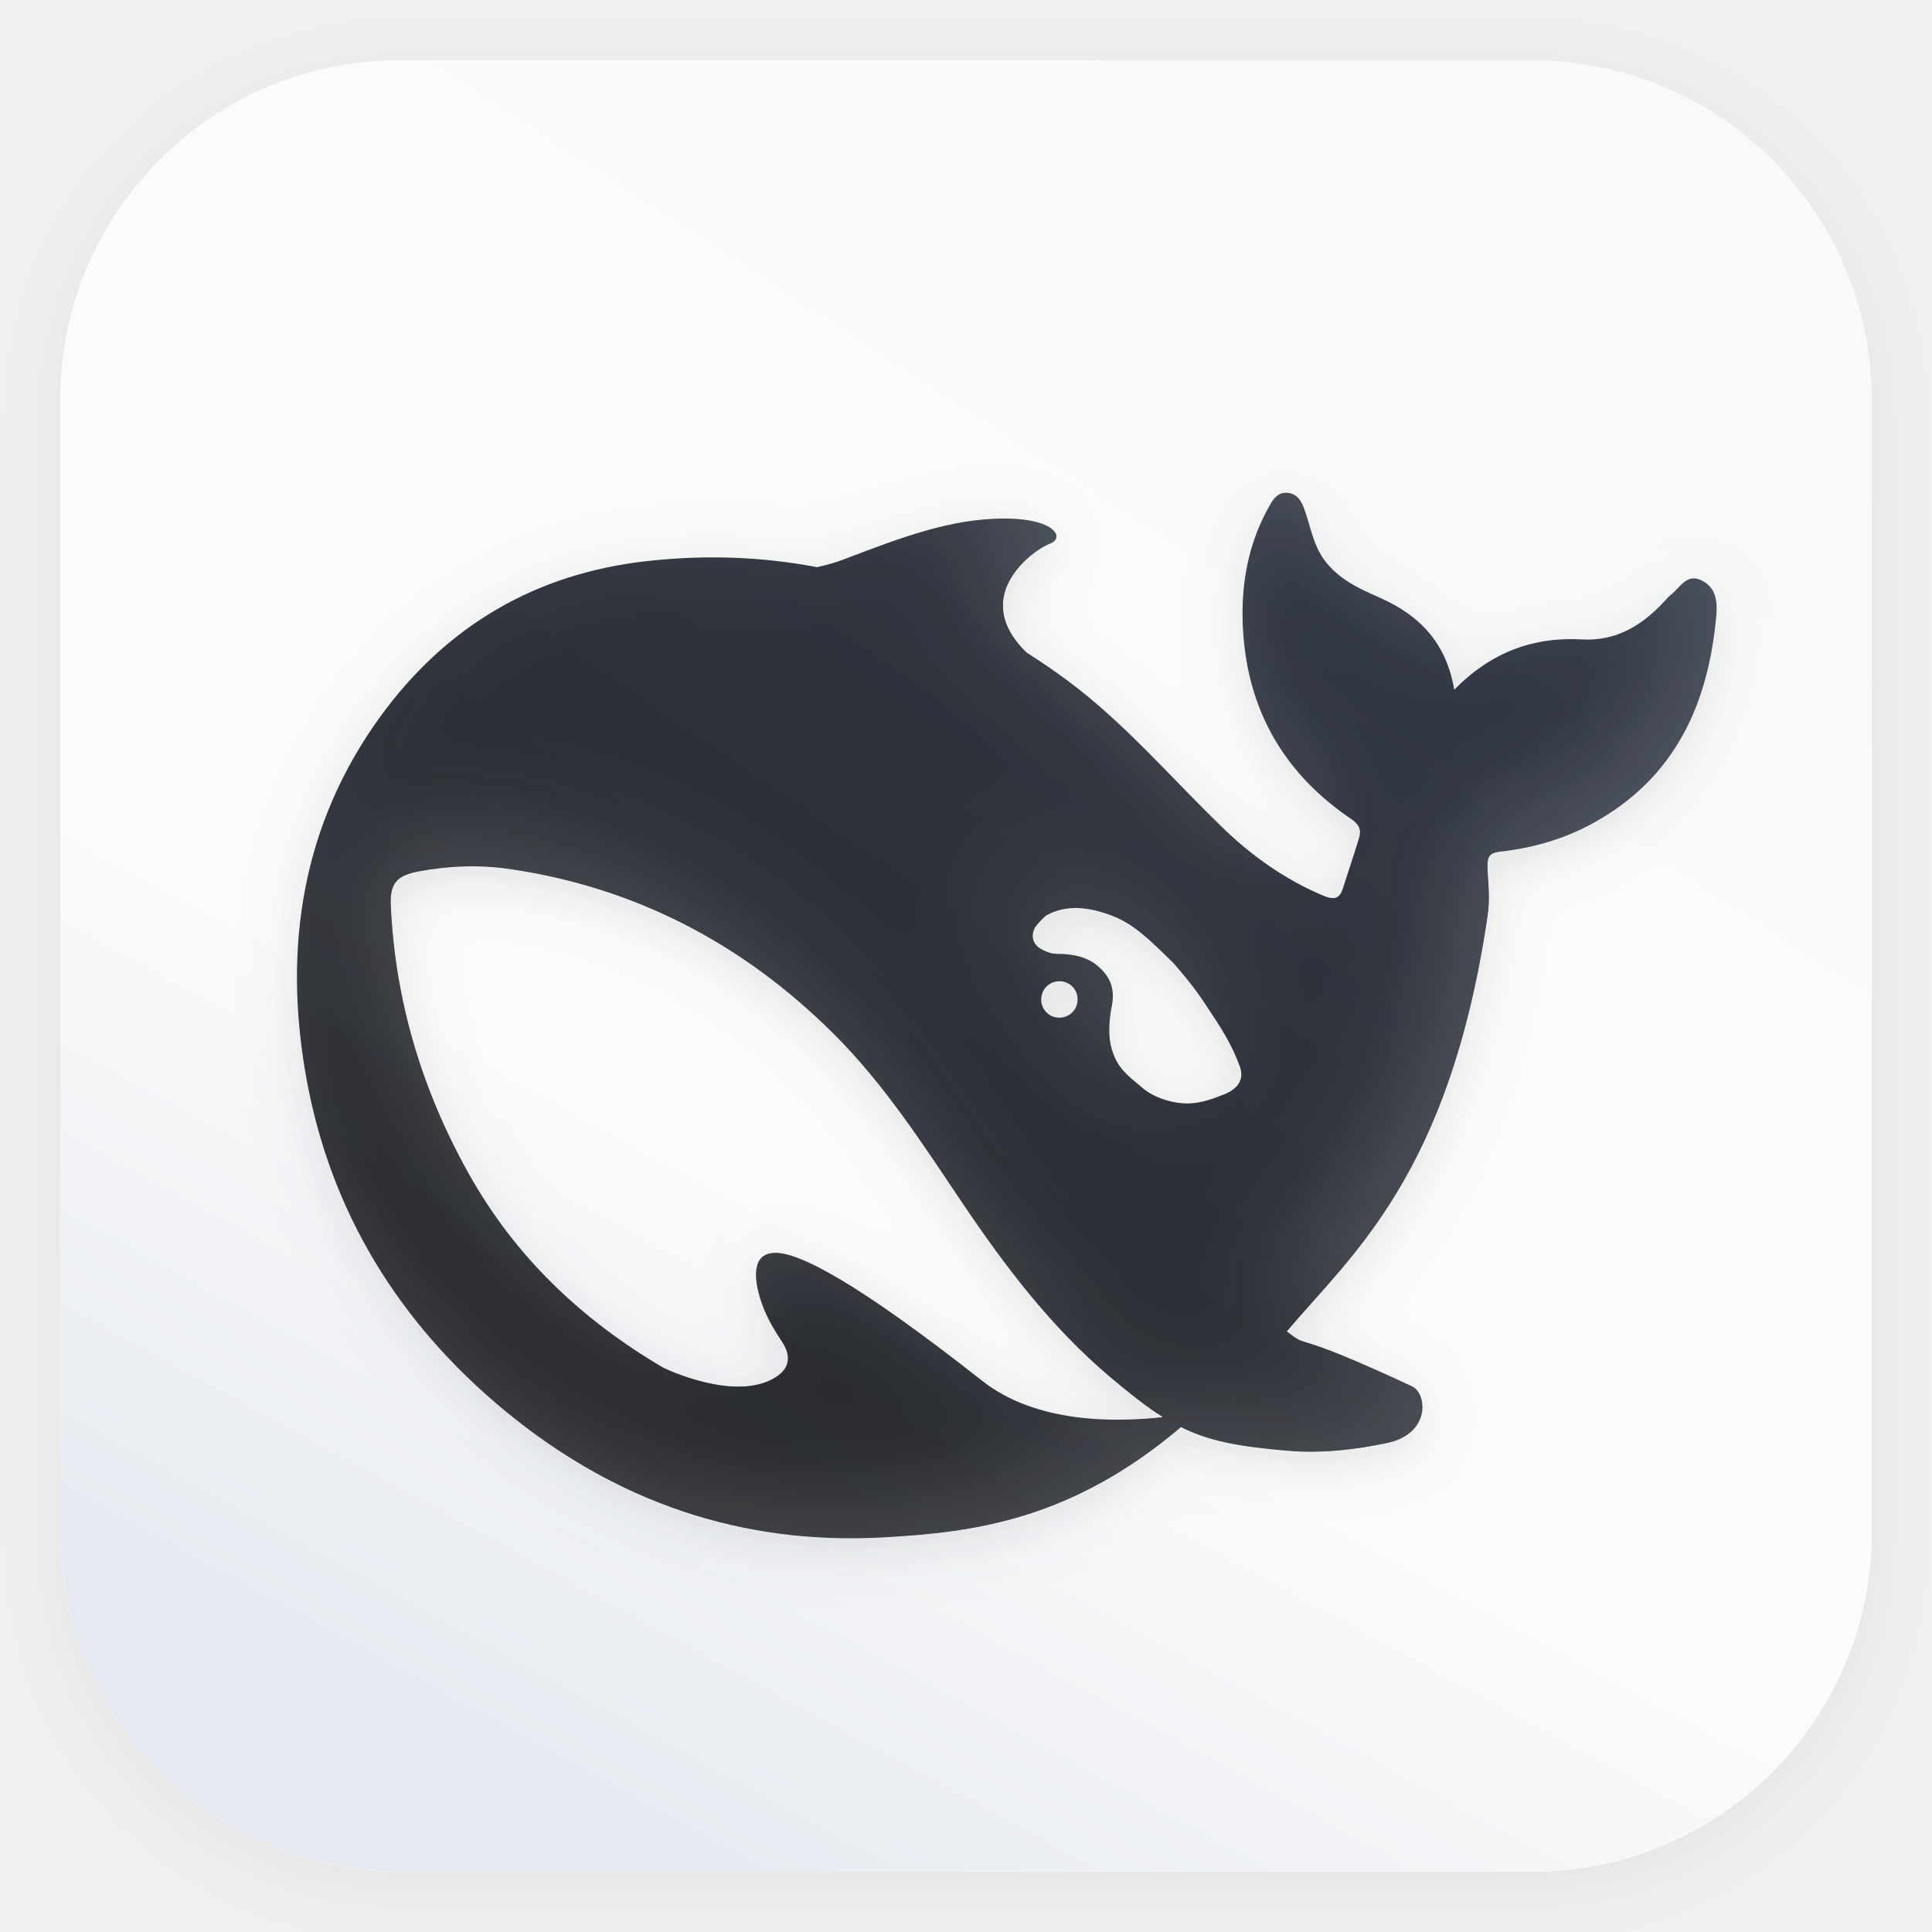
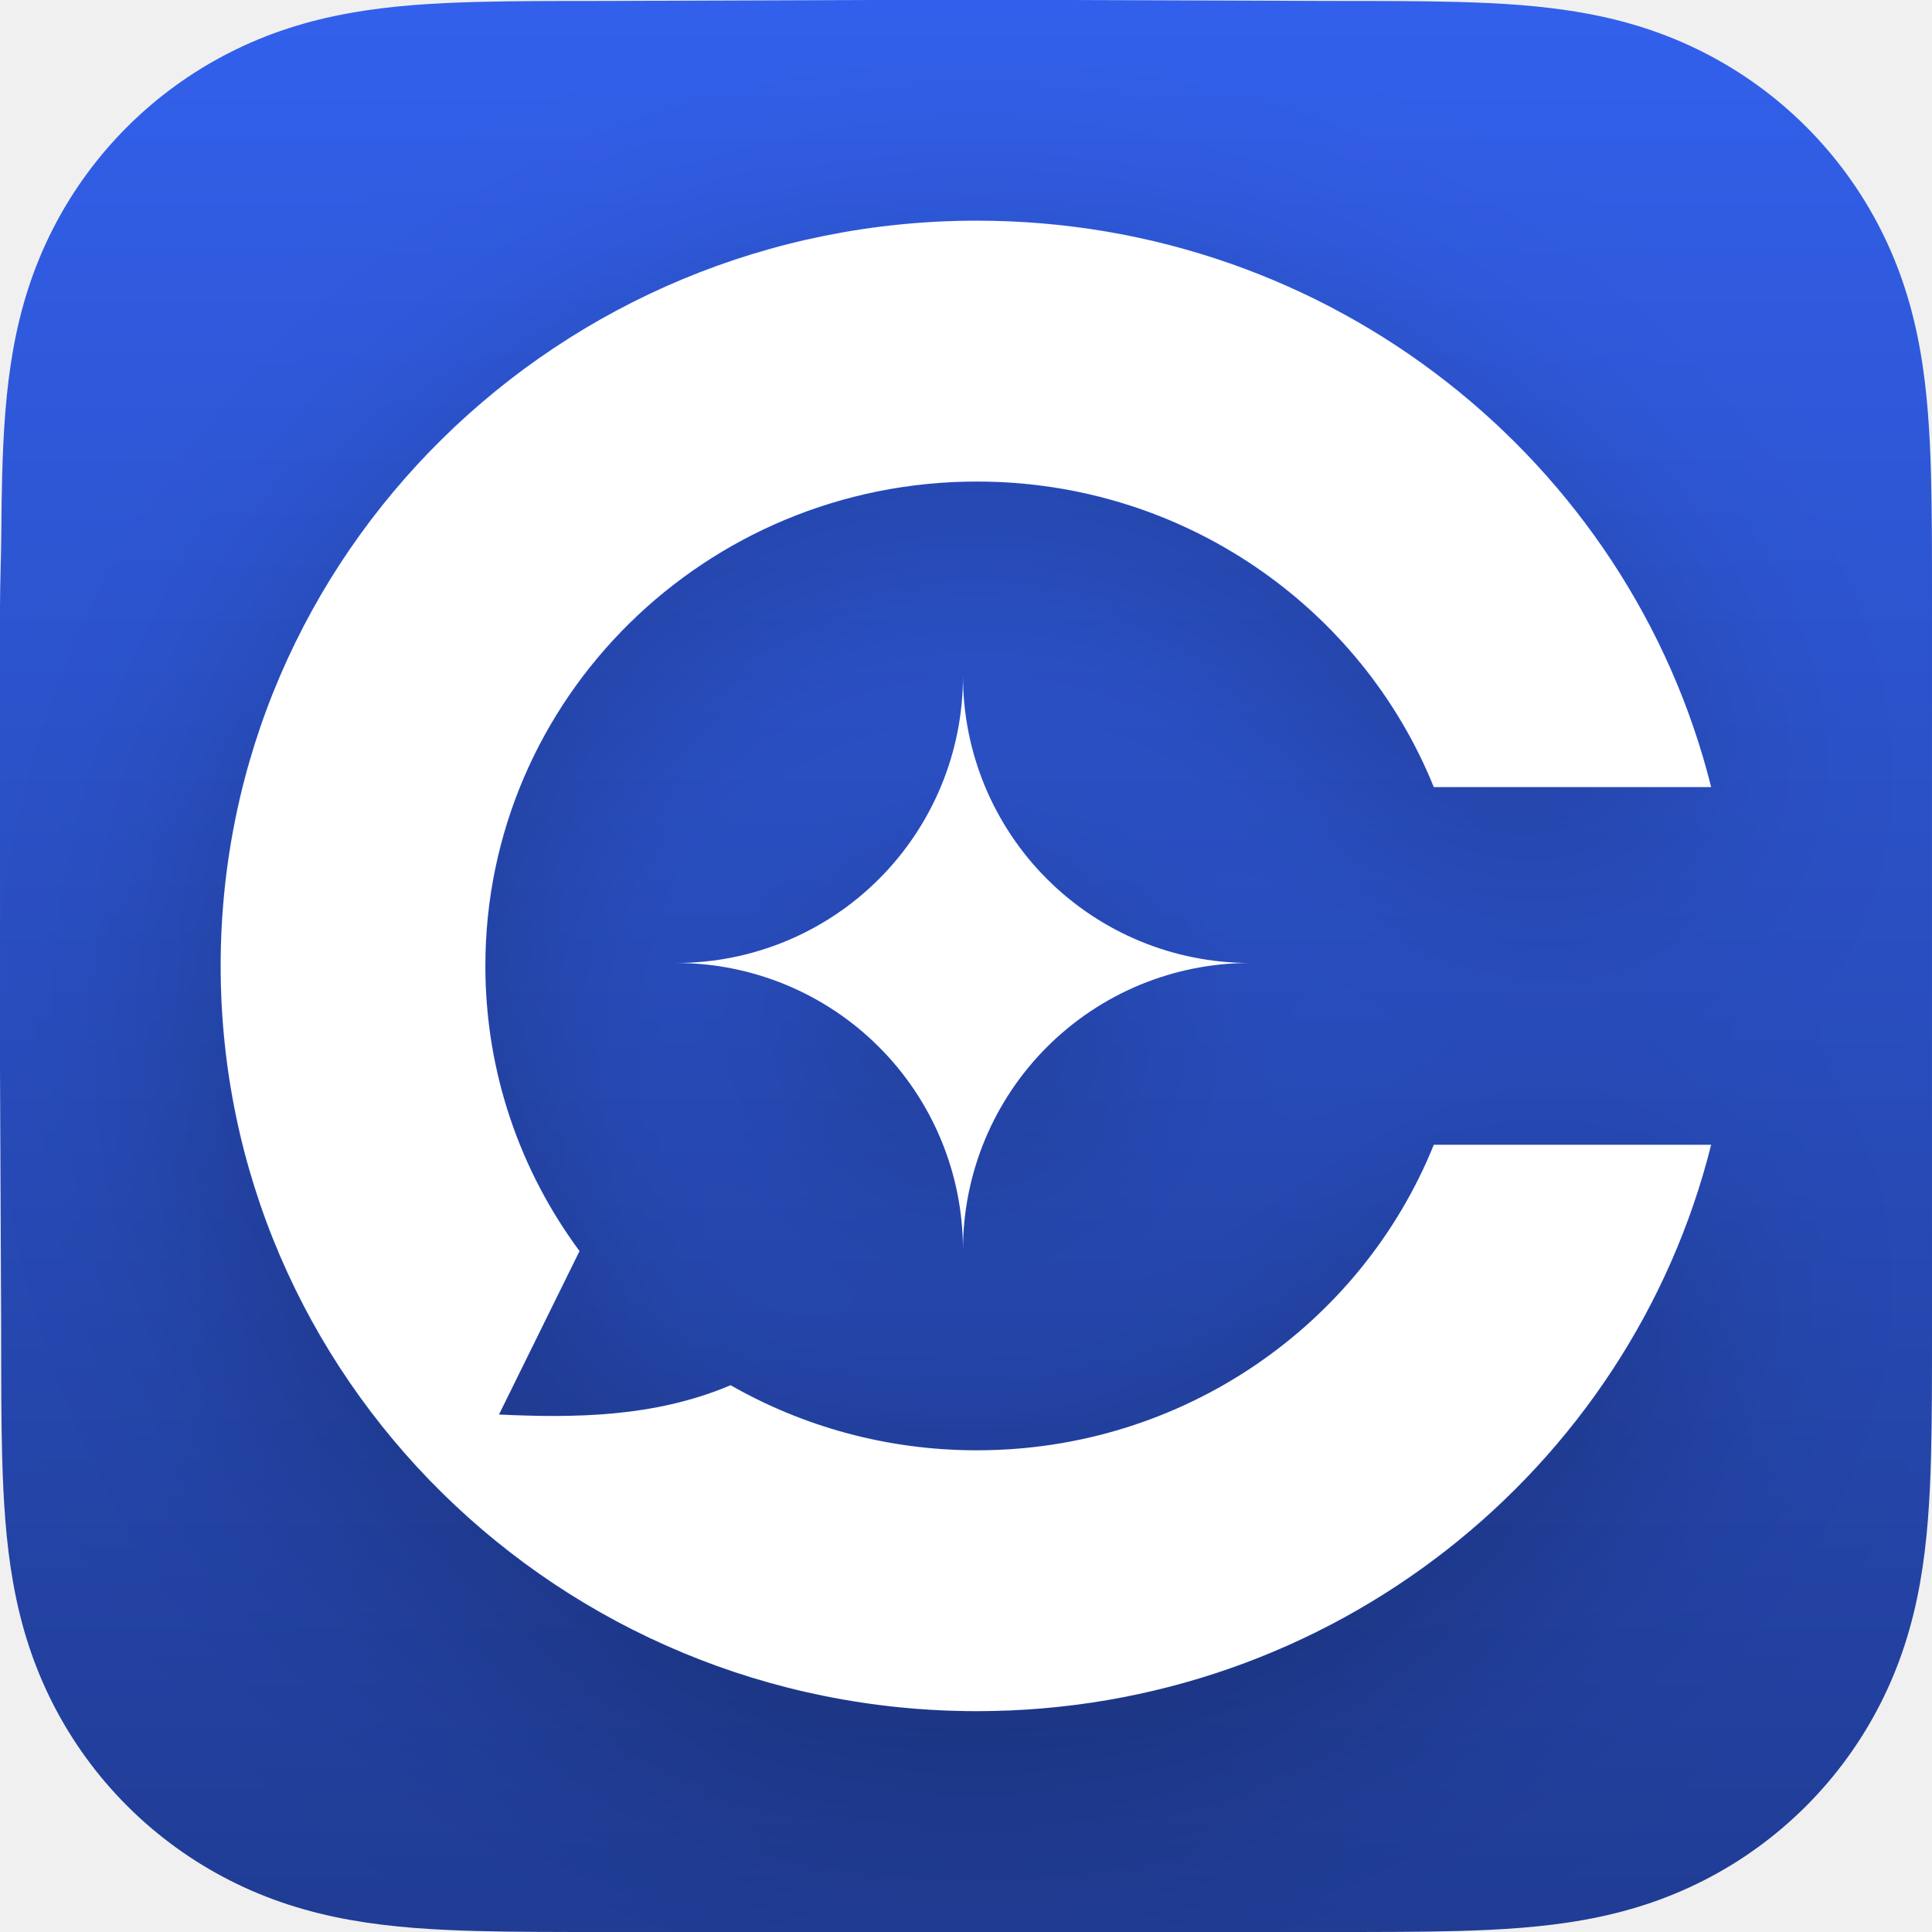
- <svg xmlns="http://www.w3.org/2000/svg" width="1024" height="1024" viewBox="0 0 1024 1024" fill="none">
-   <g transform="translate(32 32) scale(0.9375) translate(-40 -32)">
-     <g filter="url(#filter0_d_1637_371)">
-       <rect rx="192" width="1024" height="1024" transform="translate(40 32)" fill="#FBFBFB" />
-       <rect rx="192" width="1024" height="1024" transform="translate(40 32)" fill="url(#paint0_linear_1637_371)" fill-opacity="0.4" />
-       <rect rx="192" width="1024" height="1024" transform="translate(40 32)" fill="url(#paint1_linear_1637_371)" fill-opacity="0.8" />
-       <g id="tray-glyph" filter="url(#filter1_ddi_1637_371)">
-         <path d="M968.002 326.025C959.5 321.85 955.842 329.804 950.865 333.835C949.162 335.143 947.722 336.834 946.283 338.393C933.859 351.673 919.336 360.407 900.376 359.363C872.649 357.804 848.963 366.525 828.035 387.759C823.586 361.583 808.812 345.951 786.313 335.936C774.536 330.729 762.64 325.51 754.401 314.186C748.645 306.112 747.074 297.127 744.195 288.274C742.36 282.936 740.538 277.465 734.385 276.554C727.718 275.51 725.103 281.112 722.476 285.803C712.006 304.95 707.952 326.039 708.349 347.405C709.26 395.463 729.54 433.742 769.823 460.962C774.404 464.094 775.579 467.212 774.14 471.771C771.394 481.153 768.119 490.257 765.241 499.639C763.406 505.624 760.66 506.933 754.256 504.329C732.154 495.08 713.049 481.417 696.175 464.874C667.524 437.138 641.633 406.536 609.325 382.566C601.733 376.964 594.154 371.758 586.298 366.802C553.33 334.773 590.616 308.464 599.251 305.333C608.282 302.082 602.393 290.877 573.214 291.009C544.048 291.141 517.364 300.906 483.353 313.935C478.389 315.891 473.147 317.318 467.786 318.494C436.917 312.64 404.873 311.332 371.377 315.111C308.332 322.141 257.975 351.964 220.953 402.876C176.471 464.081 166.014 533.624 178.835 606.153C192.302 682.594 231.291 745.887 291.194 795.372C353.328 846.68 424.876 871.813 506.498 866.99C556.076 864.122 611.279 857.489 673.532 804.74C689.23 812.55 705.708 815.681 733.052 818.02C754.111 819.976 774.391 816.976 790.076 813.726C814.674 808.519 812.971 785.726 804.072 781.564C731.995 747.962 747.826 761.638 733.435 750.565C770.06 707.198 825.263 662.139 846.85 516.156C848.553 504.567 847.114 497.273 846.85 487.892C846.718 482.157 848.025 479.95 854.574 479.303C872.623 477.215 890.156 472.273 906.238 463.42C952.938 437.892 971.765 395.965 976.215 345.7C976.875 338.01 976.083 330.069 967.976 326.039L968.002 326.025ZM561.067 778.432C491.222 723.477 457.343 705.374 443.347 706.154C430.263 706.933 432.626 721.918 435.505 731.682C438.515 741.315 442.436 747.962 447.929 756.418C451.718 762.021 454.346 770.345 444.14 776.609C421.641 790.549 382.533 771.918 380.698 771.006C335.174 744.182 297.109 708.757 270.293 660.316C244.389 613.698 229.35 563.685 226.868 510.302C226.208 497.406 230.01 492.847 242.831 490.508C259.704 487.376 277.106 486.729 293.98 489.2C365.264 499.625 425.959 531.523 476.844 582.052C505.878 610.831 527.861 645.213 550.491 678.815C574.561 714.492 600.452 748.49 633.42 776.358C645.066 786.122 654.348 793.548 663.247 799.019C636.431 802.018 591.698 802.666 561.08 778.445L561.067 778.432ZM594.55 562.905C594.55 557.171 599.132 552.625 604.888 552.625C606.195 552.625 607.371 552.876 608.414 553.273C609.853 553.801 611.16 554.581 612.203 555.744C614.038 557.567 615.081 560.17 615.081 562.905C615.081 568.64 610.5 573.185 604.743 573.185C598.987 573.185 594.537 568.627 594.537 562.905H594.55ZM698.539 616.301C691.871 619.037 685.19 621.375 678.787 621.64C668.845 622.155 657.992 618.125 652.103 613.17C642.953 605.479 636.404 601.185 633.658 587.773C632.483 582.039 633.13 573.185 634.186 568.111C636.536 557.171 633.922 550.141 626.212 543.759C619.927 538.553 611.952 537.112 603.185 537.112C599.911 537.112 596.914 535.685 594.682 534.509C591.025 532.686 588.015 528.127 590.893 522.525C591.804 520.701 596.254 516.275 597.297 515.495C609.206 508.716 622.937 510.936 635.625 516.01C647.403 520.833 656.288 529.686 669.109 542.186C682.193 557.289 684.543 561.465 692.003 572.789C697.892 581.642 703.252 590.759 706.909 601.185C709.128 607.699 706.249 613.038 698.539 616.288V616.301Z" fill="url(#paint2_linear_1637_371)" fill-opacity="0.9" />
-       </g>
+ <svg xmlns="http://www.w3.org/2000/svg" width="416" height="416" viewBox="0 0 416 416" fill="none">
+   <mask id="mask0_3818_33" style="mask-type:luminance" maskUnits="userSpaceOnUse" x="0" y="0" width="416" height="416">
+     <path fill-rule="evenodd" clip-rule="evenodd" d="M416 129.559C416 124.621 416.002 119.682 415.972 114.743C415.947 110.582 415.899 106.423 415.786 102.264C415.542 93.201 415.007 84.059 413.395 75.097C411.76 66.005 409.091 57.543 404.884 49.282C400.748 41.163 395.345 33.733 388.9 27.291C382.455 20.85 375.023 15.451 366.901 11.318C358.631 7.11 350.16 4.441 341.058 2.807C332.095 1.198 322.951 0.664 313.887 0.419C309.726 0.306 305.564 0.259 301.402 0.233C296.46 0.203 291.519 0.205 286.577 0.205L229.202 0H186.29L129.93 0.205C124.979 0.205 120.028 0.203 115.077 0.233C110.906 0.259 106.737 0.306 102.567 0.419C93.482 0.664 84.318 1.198 75.333 2.809C66.219 4.443 57.735 7.111 49.455 11.316C41.315 15.45 33.867 20.849 27.409 27.291C20.952 33.732 15.539 41.161 11.396 49.279C7.177 57.544 4.503 66.01 2.864 75.107C1.251 84.067 0.716 93.205 0.47 102.264C0.358 106.423 0.309 110.583 0.284 114.743C0.254 119.682 0 125.818 0 130.757L0.002 186.336L0 229.708L0.256 286.468C0.256 291.413 0.254 296.359 0.284 301.305C0.309 305.471 0.358 309.636 0.471 313.8C0.716 322.875 1.252 332.03 2.867 341.005C4.505 350.109 7.179 358.583 11.394 366.854C15.538 374.985 20.951 382.425 27.409 388.875C33.866 395.326 41.312 400.732 49.451 404.871C57.736 409.085 66.224 411.757 75.343 413.393C84.324 415.005 93.486 415.54 102.567 415.784C106.737 415.897 110.906 415.945 115.077 415.97C120.028 416.001 124.979 415.998 129.93 415.998L186.799 416H229.818L286.577 415.998C291.519 415.998 296.46 416.001 301.402 415.97C305.564 415.945 309.726 415.897 313.887 415.784C322.954 415.539 332.101 415.004 341.069 413.391C350.165 411.755 358.632 409.084 366.897 404.873C375.021 400.734 382.455 395.327 388.9 388.875C395.344 382.426 400.746 374.987 404.882 366.858C409.092 358.582 411.761 350.104 413.397 340.994C415.007 332.023 415.542 322.872 415.786 313.8C415.899 309.635 415.947 305.47 415.972 301.305C416.002 296.359 416 291.413 416 286.468C416 286.468 415.997 230.71 415.997 229.708V186.291C415.997 185.55 416 129.559 416 129.559Z" fill="white" />
+   </mask>
+   <g mask="url(#mask0_3818_33)">
+     <rect width="416" height="416" fill="white" />
+     <rect width="481.394" height="481.394" transform="translate(-32.6973 -32.6971)" fill="url(#paint0_linear_3818_33)" />
+     <g filter="url(#filter0_d_3818_33)">
+       <path d="M368.445 169.469C350.942 99.447 286.795 47.516 210.34 47.516C120.414 47.516 47.515 119.358 47.515 207.98C47.515 296.603 120.414 368.445 210.34 368.445C286.795 368.445 350.942 316.514 368.445 246.492H308.727C293.18 285.035 254.989 312.282 210.34 312.282C191.017 312.282 172.904 307.179 157.312 298.266C140.807 305.285 123.264 305.315 107.435 304.58L124.779 269.385C112.028 252.159 104.504 230.935 104.504 207.98C104.504 150.376 151.888 103.678 210.34 103.678C254.989 103.678 293.18 130.926 308.727 169.469H368.445Z" fill="white" />
+       <path d="M225.435 225.435C213.855 237.014 207.35 252.719 207.35 269.095C207.35 252.719 200.845 237.014 189.265 225.435C177.686 213.856 161.981 207.35 145.605 207.35C161.981 207.35 177.686 200.845 189.265 189.266C200.845 177.686 207.35 161.982 207.35 145.606C207.35 161.982 213.855 177.686 225.435 189.266C237.014 200.845 252.719 207.35 269.095 207.35C252.719 207.35 237.014 213.856 225.435 225.435Z" fill="white" />
    </g>
  </g>
  <defs>
-     <filter id="filter0_d_1637_371" x="-8" y="-16" width="1120" height="1120" filterUnits="userSpaceOnUse" color-interpolation-filters="sRGB">
+     <filter id="filter0_d_3818_33" x="-6.241" y="8.202" width="428.441" height="428.441" filterUnits="userSpaceOnUse" color-interpolation-filters="sRGB">
      <feFlood flood-opacity="0" result="BackgroundImageFix" />
      <feColorMatrix in="SourceAlpha" type="matrix" values="0 0 0 0 0 0 0 0 0 0 0 0 0 0 0 0 0 0 127 0" result="hardAlpha" />
-       <feOffset dy="8" />
-       <feGaussianBlur stdDeviation="20" />
+       <feOffset dy="14.442" />
+       <feGaussianBlur stdDeviation="26.878" />
      <feComposite in2="hardAlpha" operator="out" />
-       <feColorMatrix type="matrix" values="0 0 0 0 0 0 0 0 0 0 0 0 0 0 0 0 0 0 0.05 0" />
-       <feBlend mode="normal" in2="BackgroundImageFix" result="effect1_dropShadow_1637_371" />
-       <feBlend mode="normal" in="BackgroundImageFix" in2="effect1_dropShadow_1637_371" result="BackgroundImageFix" />
-       <feBlend mode="normal" in="SourceGraphic" in2="BackgroundImageFix" result="shape" />
+       <feColorMatrix type="matrix" values="0 0 0 0 0 0 0 0 0 0 0 0 0 0 0 0 0 0 0.25 0" />
+       <feBlend mode="normal" in2="BackgroundImageFix" result="effect1_dropShadow_3818_33" />
+       <feBlend mode="normal" in="SourceGraphic" in2="effect1_dropShadow_3818_33" result="shape" />
    </filter>
-     <filter id="filter1_ddi_1637_371" x="133.744" y="240.427" width="882.652" height="671.147" filterUnits="userSpaceOnUse" color-interpolation-filters="sRGB">
-       <feFlood flood-opacity="0" result="BackgroundImageFix" />
-       <feColorMatrix in="SourceAlpha" type="matrix" values="0 0 0 0 0 0 0 0 0 0 0 0 0 0 0 0 0 0 127 0" result="hardAlpha" />
-       <feOffset dy="4" />
-       <feGaussianBlur stdDeviation="20" />
-       <feComposite in2="hardAlpha" operator="out" />
-       <feColorMatrix type="matrix" values="0 0 0 0 0.176 0 0 0 0 0.192 0 0 0 0 0.231 0 0 0 0.08 0" />
-       <feBlend mode="normal" in2="BackgroundImageFix" result="effect1_dropShadow_1637_371" />
-       <feColorMatrix in="SourceAlpha" type="matrix" values="0 0 0 0 0 0 0 0 0 0 0 0 0 0 0 0 0 0 127 0" result="hardAlpha" />
-       <feOffset dy="8" />
-       <feGaussianBlur stdDeviation="8" />
-       <feComposite in2="hardAlpha" operator="out" />
-       <feColorMatrix type="matrix" values="0 0 0 0 0.173 0 0 0 0 0.188 0 0 0 0 0.224 0 0 0 0.04 0" />
-       <feBlend mode="normal" in2="effect1_dropShadow_1637_371" result="effect2_dropShadow_1637_371" />
-       <feBlend mode="normal" in="SourceGraphic" in2="BackgroundImageFix" result="shape" />
-       <feColorMatrix in="SourceAlpha" type="matrix" values="0 0 0 0 0 0 0 0 0 0 0 0 0 0 0 0 0 0 127 0" result="hardAlpha" />
-       <feOffset dx="-16" dy="-20" />
-       <feGaussianBlur stdDeviation="30" />
-       <feComposite in2="hardAlpha" operator="arithmetic" k2="-1" k3="1" />
-       <feColorMatrix type="matrix" values="0 0 0 0 1 0 0 0 0 1 0 0 0 0 1 0 0 0 0.15 0" />
-       <feBlend mode="normal" in2="shape" result="effect3_innerShadow_1637_371" />
-       <feBlend mode="normal" in="effect3_innerShadow_1637_371" in2="effect2_dropShadow_1637_371" result="effect3_innerShadow_1637_371" />
-     </filter>
-     <linearGradient id="paint0_linear_1637_371" x1="973.58" y1="1.59609e-05" x2="378.123" y2="917.86" gradientUnits="userSpaceOnUse">
-       <stop offset="0.142" stop-color="#D4DBE9" />
-       <stop offset="0.486" stop-color="#FBFBFB" />
-     </linearGradient>
-     <linearGradient id="paint1_linear_1637_371" x1="603.371" y1="445.063" x2="239.356" y2="1111.41" gradientUnits="userSpaceOnUse">
-       <stop offset="0.363" stop-color="#FBFBFB" />
-       <stop offset="0.83" stop-color="#E1E6EE" />
-     </linearGradient>
-     <linearGradient id="paint2_linear_1637_371" x1="849.855" y1="39.085" x2="331.636" y2="802.645" gradientUnits="userSpaceOnUse">
-       <stop offset="0.086" stop-color="#1C2434" />
-       <stop offset="1" stop-color="#0F1115" />
+     <linearGradient id="paint0_linear_3818_33" x1="240.697" y1="0" x2="240.697" y2="481.394" gradientUnits="userSpaceOnUse">
+       <stop stop-color="#3463F3" />
+       <stop offset="1" stop-color="#1E398D" />
    </linearGradient>
  </defs>
</svg>
